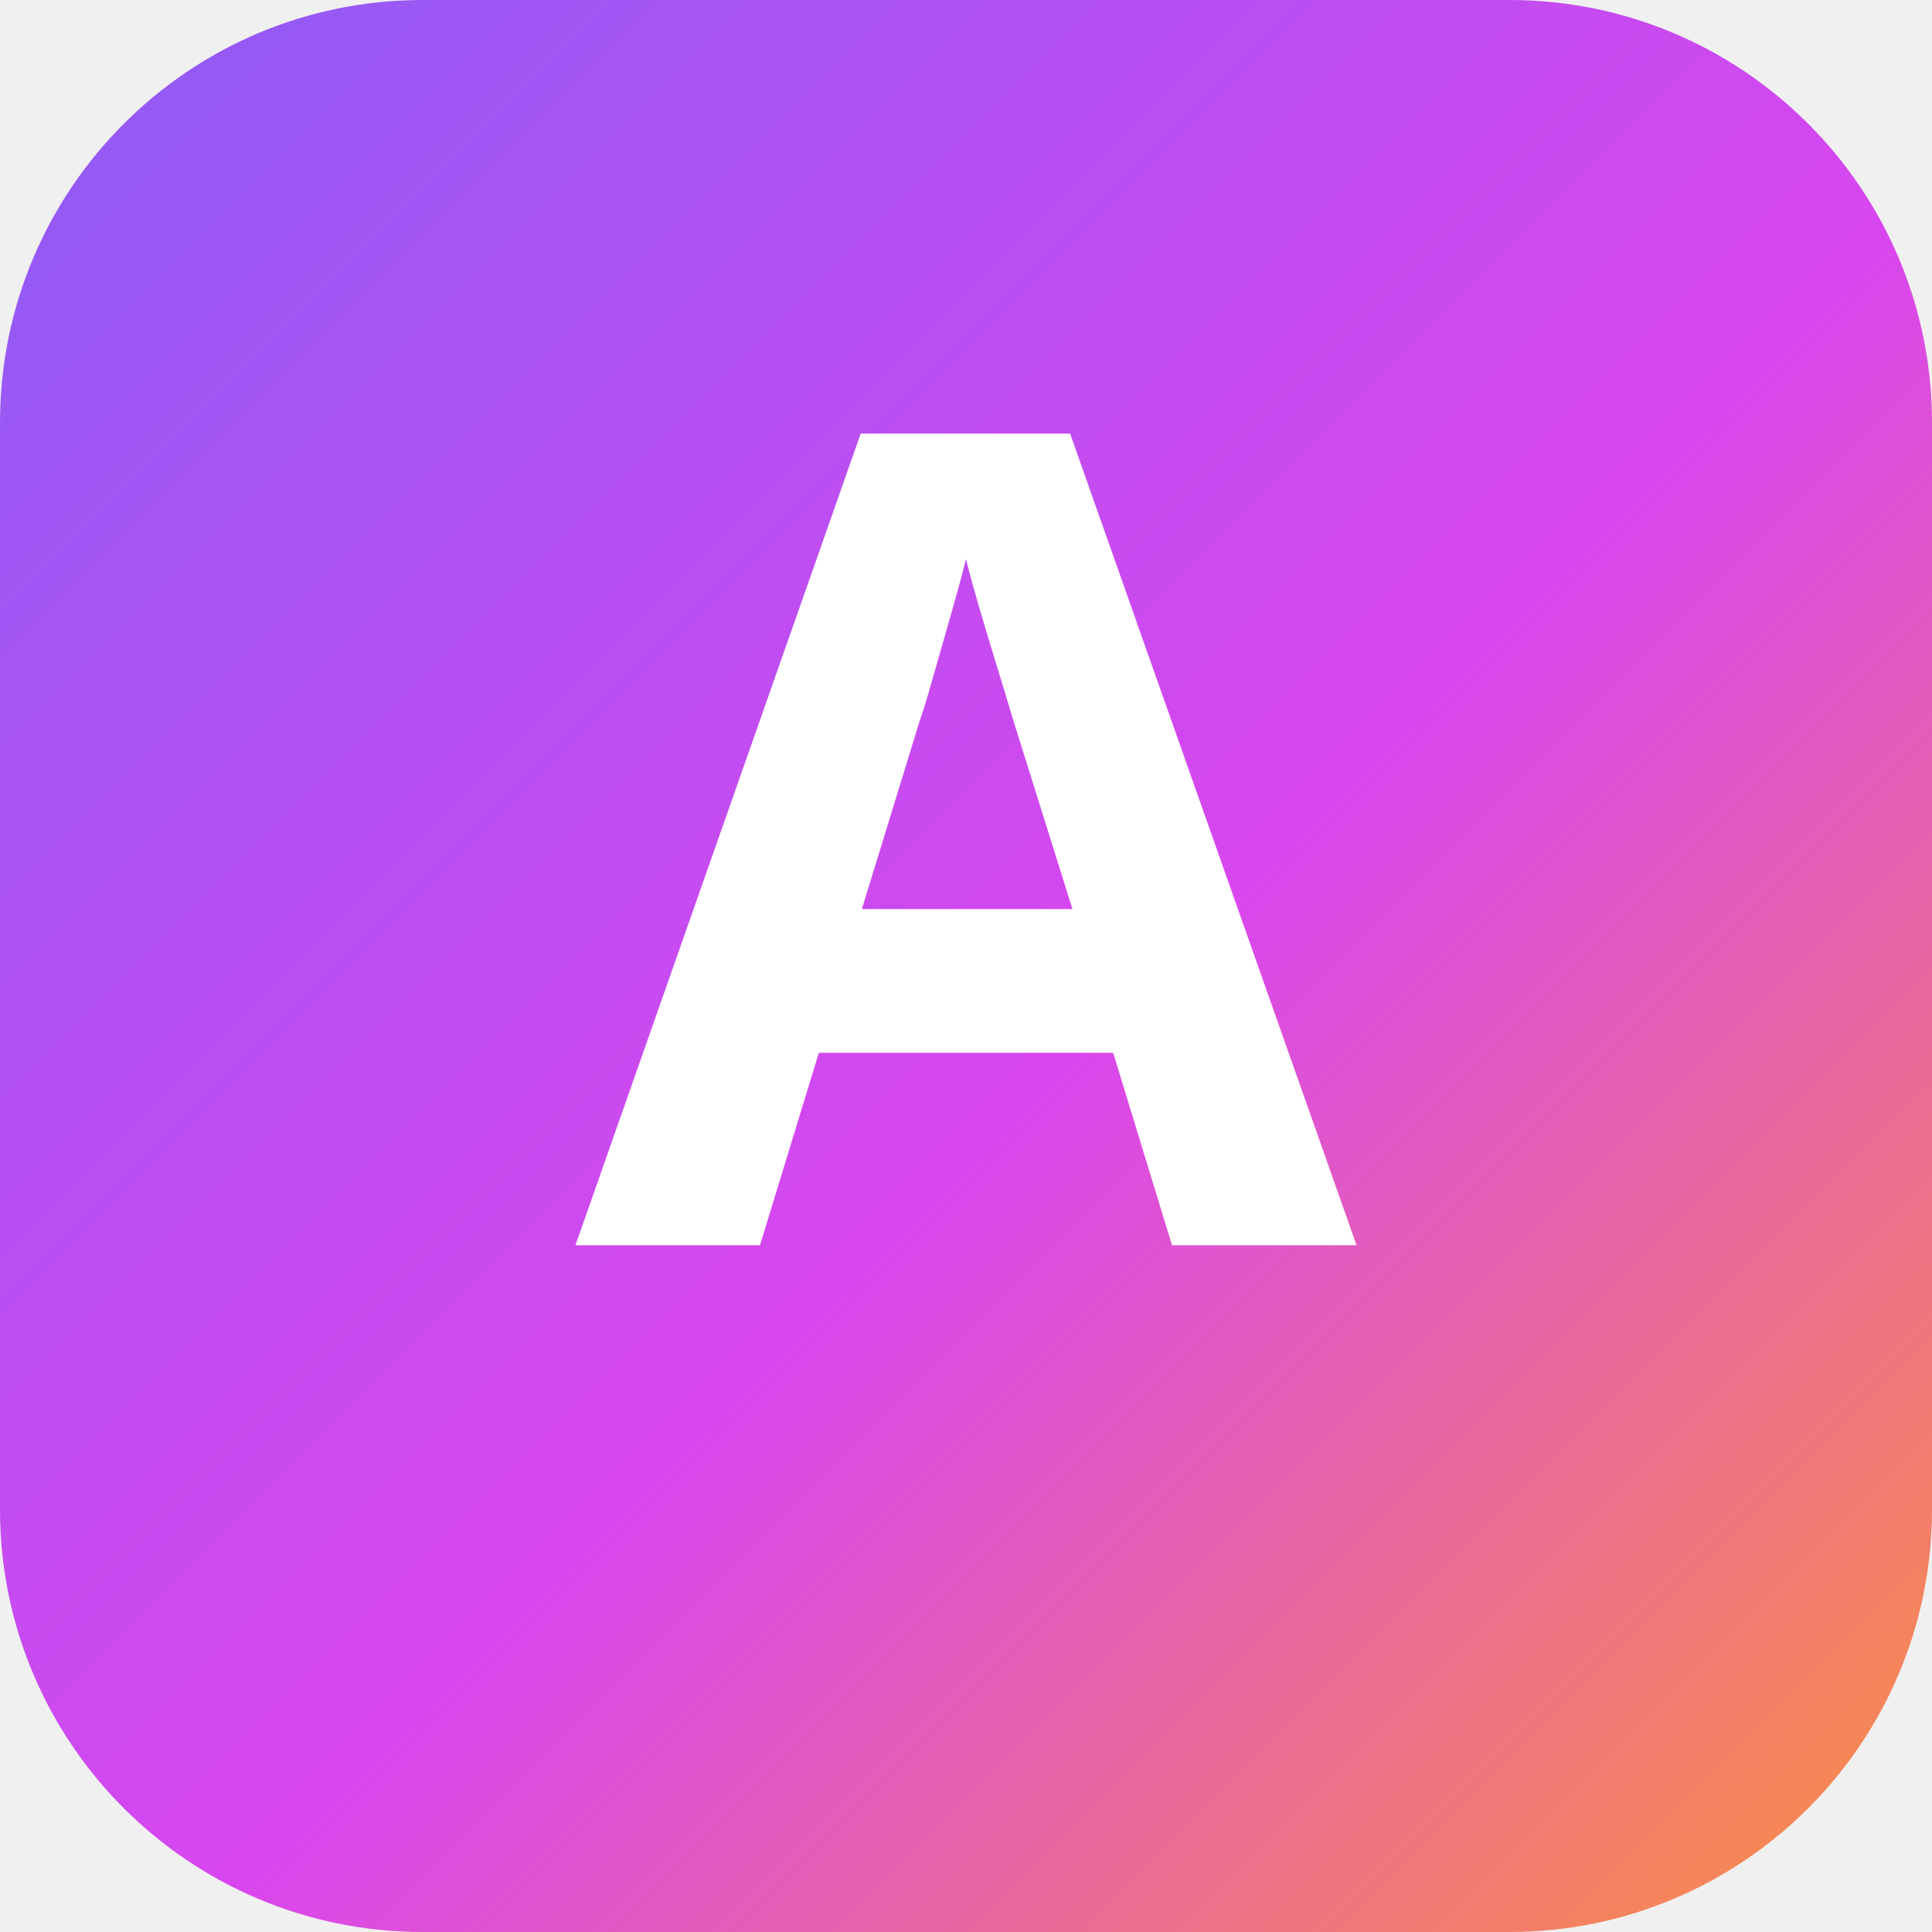
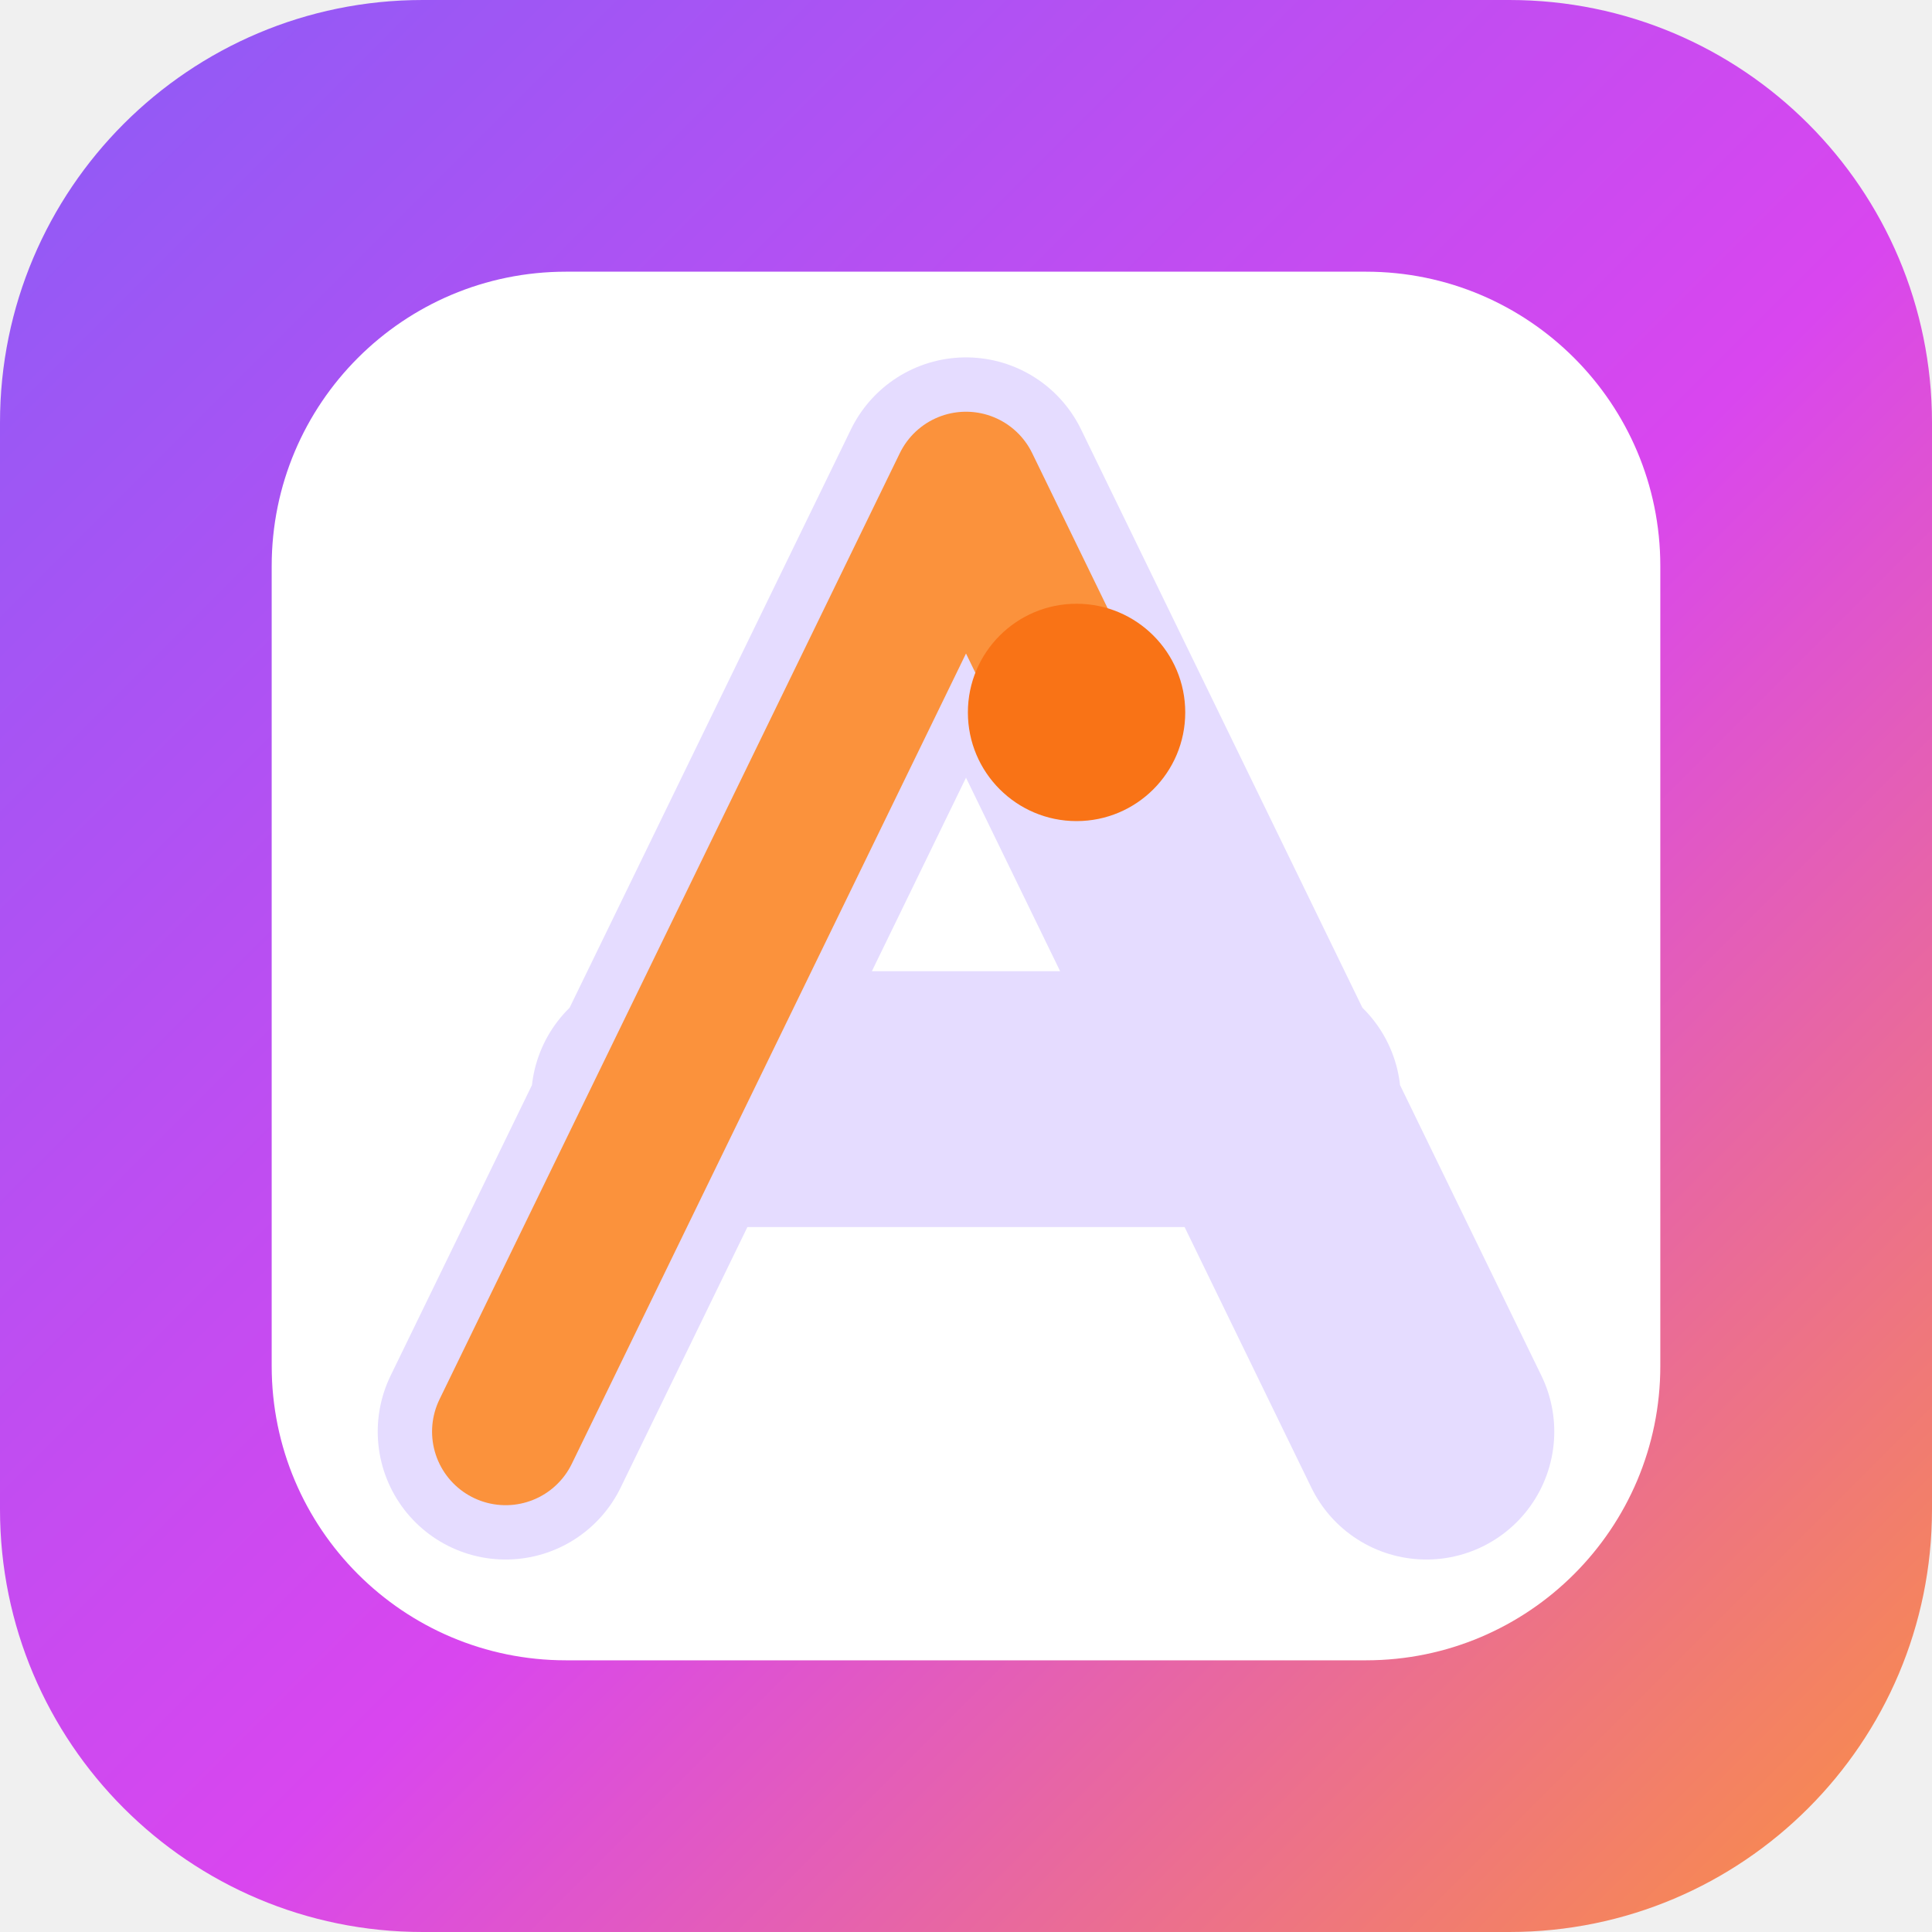
<svg xmlns="http://www.w3.org/2000/svg" viewBox="0 0 512 512">
  <defs>
    <linearGradient id="bg" x1="0" y1="0" x2="1" y2="1">
      <stop offset="0%" stop-color="#8b5cf6" />
      <stop offset="55%" stop-color="#d946ef" />
      <stop offset="100%" stop-color="#fb923c" />
    </linearGradient>
  </defs>
  <rect width="512" height="512" rx="112" fill="url(#bg)" />
-   <text x="256" y="330" text-anchor="middle" font-family="'Baloo 2', 'Comic Sans MS', sans-serif" font-weight="800" font-size="300" fill="#ffffff">А</text>
+   <rect x="72" y="72" width="368" height="368" rx="78" fill="#ffffff" />
+   <g fill="none" stroke-linecap="round" stroke-linejoin="round">
+     <path d="M134 379.39 L256 128.61 L378 379.39 M174.67 291.28 L337.33 291.28" stroke="#e5dcff" stroke-width="67.8" />
+     <path d="M134 379.39 L256 128.61 L285.28 188.8" stroke="#fb923c" stroke-width="39" />
+   </g>
+   <circle cx="285.3" cy="188.8" r="28.8" fill="#f97316" />
</svg>
